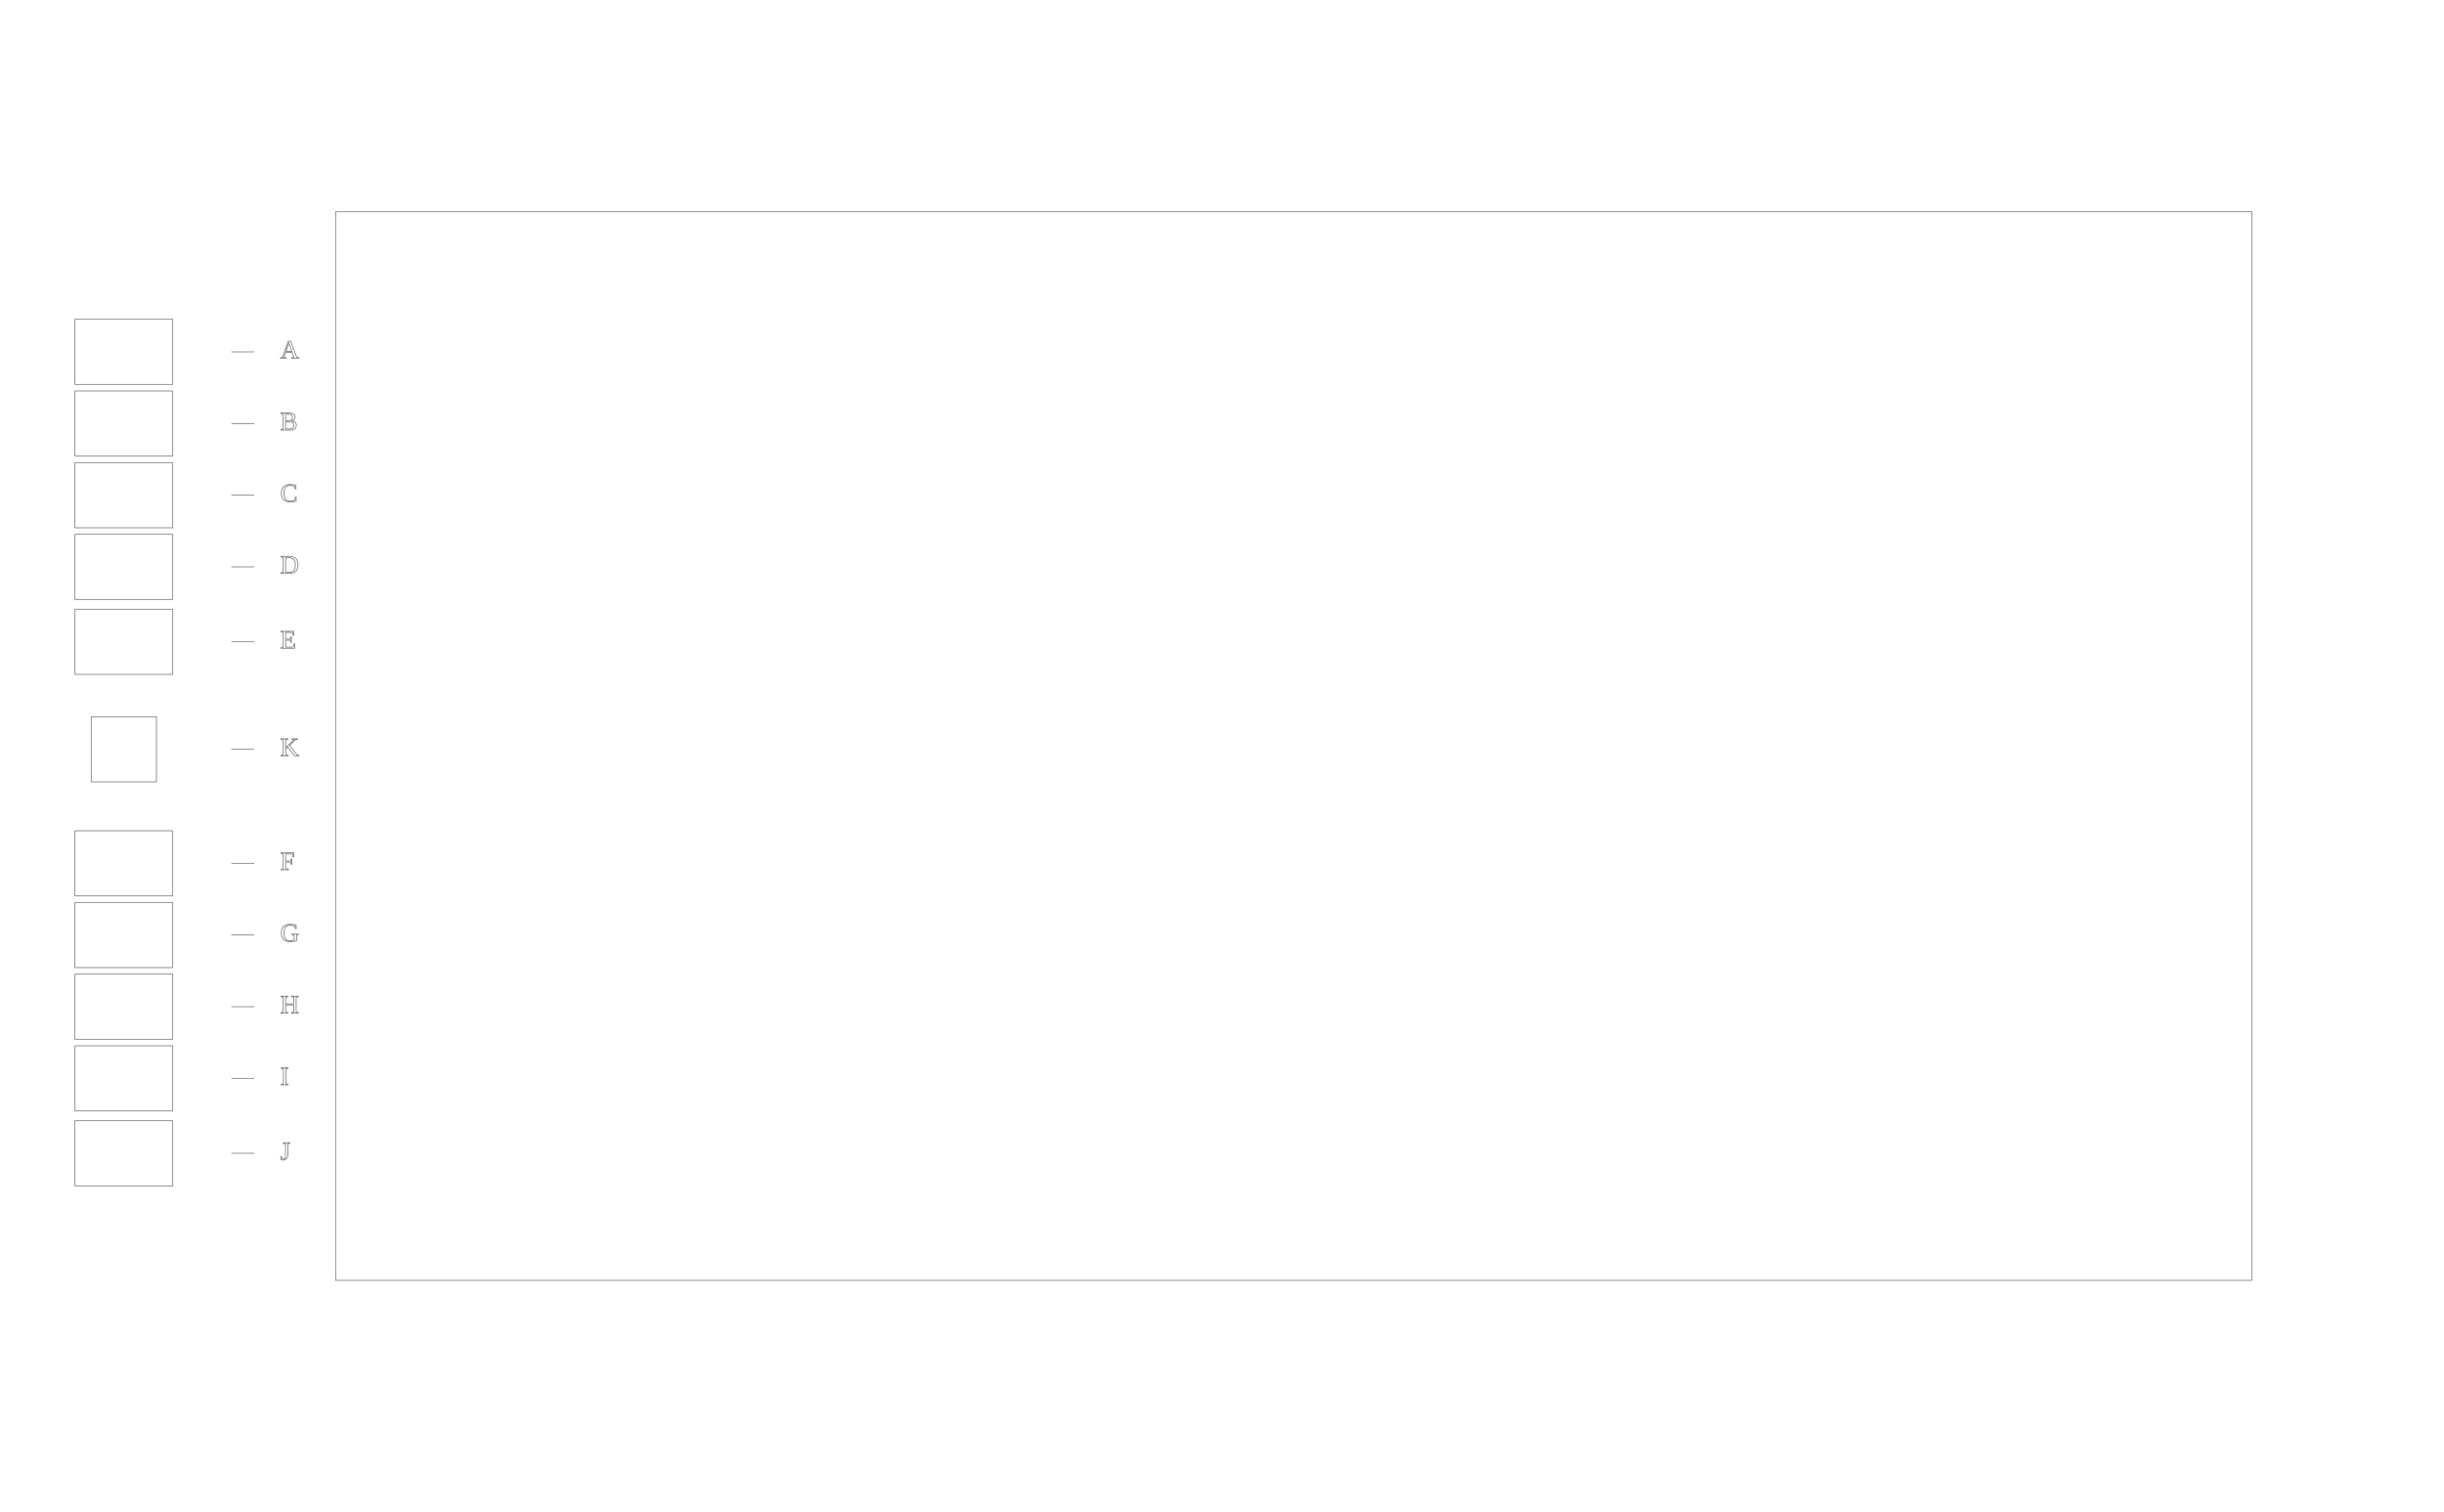
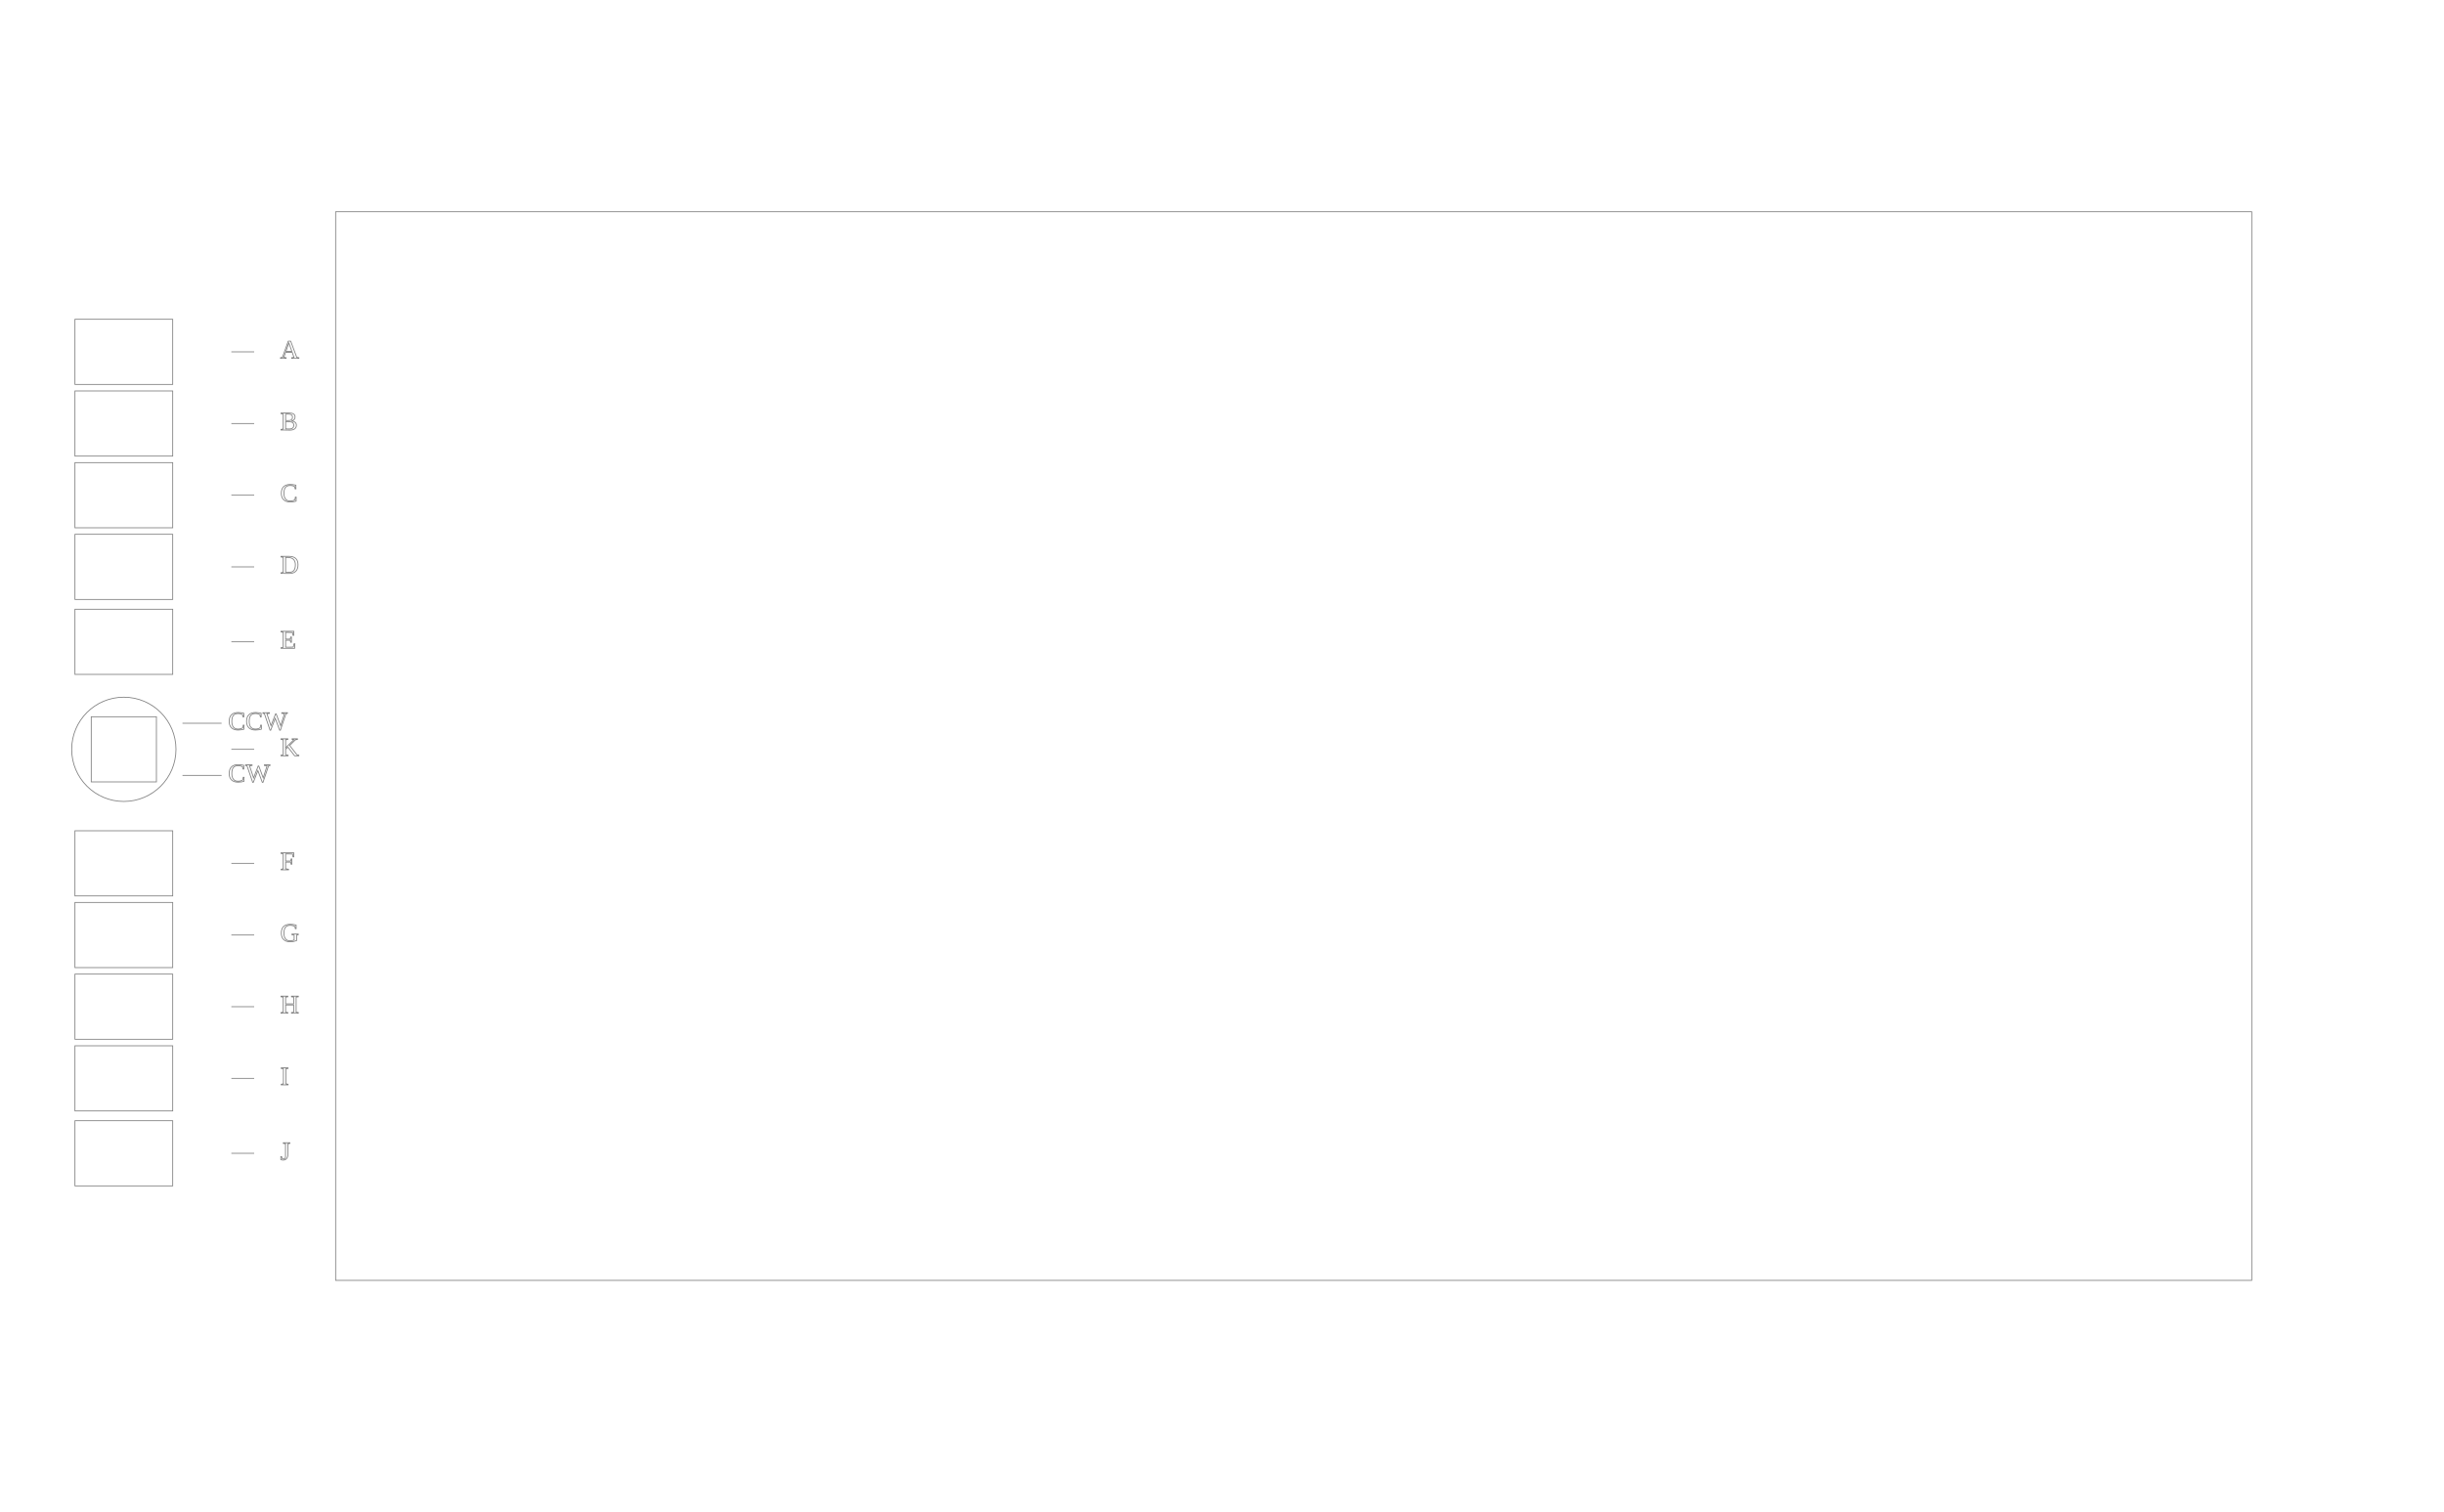
<svg xmlns="http://www.w3.org/2000/svg" version="1.1" style="color:#000000;stroke:#7f7f7f;fill:none;stroke-width:.25;font-size:8" id="gaomon-pd156pro" width="750" height="464">
  <rect x="103" y="65" width="588" height="328" />
  <g>
    <rect id="ButtonA" class="A Button" x="23" y="98" width="30" height="20" />
    <text id="LabelA" class="A Label" x="86" y="110" style="text-anchor:start;">A</text>
    <path style="fill:none" d="M 71,108 H 78" id="LeaderA" class="Leader A" />
  </g>
  <g>
    <rect id="ButtonB" class="B Button" x="23" y="120" width="30" height="20" />
    <text id="LabelB" class="B Label" x="86" y="132" style="text-anchor:start;">B</text>
    <path style="fill:none" d="M 71,130 H 78" id="LeaderB" class="Leader B" />
  </g>
  <g>
    <rect id="ButtonC" class="C Button" x="23" y="142" width="30" height="20" />
    <text id="LabelC" class="C Label" x="86" y="154" style="text-anchor:start;">C</text>
    <path style="fill:none" d="M 71,152 H 78" id="LeaderC" class="Leader C" />
  </g>
  <g>
    <rect id="ButtonD" class="D Button" x="23" y="164" width="30" height="20" />
    <text id="LabelD" class="D Label" x="86" y="176" style="text-anchor:start;">D</text>
    <path style="fill:none" d="M 71,174 H 78" id="LeaderD" class="Leader D" />
  </g>
  <g>
    <rect id="ButtonE" class="E Button" x="23" y="187" width="30" height="20" />
    <text id="LabelE" class="E Label" x="86" y="199" style="text-anchor:start;">E</text>
    <path style="fill:none" d="M 71,197 H 78" id="LeaderE" class="Leader E" />
  </g>
  <g>
    <rect id="ButtonF" class="F Button" x="23" y="255" width="30" height="20" />
    <text id="LabelF" class="F Label" x="86" y="267" style="text-anchor:start;">F</text>
    <path style="fill:none" d="M 71,265 H 78" id="LeaderF" class="Leader F" />
  </g>
  <g>
    <rect id="ButtonG" class="G Button" x="23" y="277" width="30" height="20" />
    <text id="LabelG" class="G Label" x="86" y="289" style="text-anchor:start;">G</text>
    <path style="fill:none" d="M 71,287 H 78" id="LeaderG" class="Leader G" />
  </g>
  <g>
    <rect id="ButtonH" class="H Button" x="23" y="299" width="30" height="20" />
    <text id="LabelH" class="H Label" x="86" y="311" style="text-anchor:start;">H</text>
    <path style="fill:none" d="M 71,309 H 78" id="LeaderH" class="Leader H" />
  </g>
  <g>
    <rect id="ButtonI" class="I Button" x="23" y="321" width="30" height="20" />
    <text id="LabelI" class="I Label" x="86" y="333" style="text-anchor:start;">I</text>
    <path style="fill:none" d="M 71,331 H 78" id="LeaderI" class="Leader I" />
  </g>
  <g>
    <rect id="ButtonJ" class="J Button" x="23" y="344" width="30" height="20" />
    <text id="LabelJ" class="J Label" x="86" y="356" style="text-anchor:start;">J</text>
    <path style="fill:none" d="M 71,354 H 78" id="LeaderJ" class="Leader J" />
  </g>
  <g>
    <rect id="ButtonK" class="K Button" x="28" y="220" width="20" height="20" />
    <text id="LabelK" class="K Label" x="86" y="232" style="text-anchor:start;">K</text>
    <path style="fill:none" d="M 71,230 H 78" id="LeaderK" class="Leader K" />
  </g>
+   <g>
+     <circle id="Dial" class="Dial TouchDial" cx="38.0" cy="230.0" r="16.0" />
+     <path id="LeaderDialCCW" class="DialCCW Dial Leader" d="M 56.0,222.0 H 68.0" />
+     <text id="LabelDialCCW" class="DialCCW Dial Label" x="70" y="224" style="text-anchor:start;">CCW</text>
+     <path id="LeaderDialCW" class="DialCW Dial Leader" d="M 56.0,238.0 H 68.0" />
+     <text id="LabelDialCW" class="DialCW Dial Label" x="70" y="240" style="text-anchor:start;">CW</text>
+   </g>
</svg>
